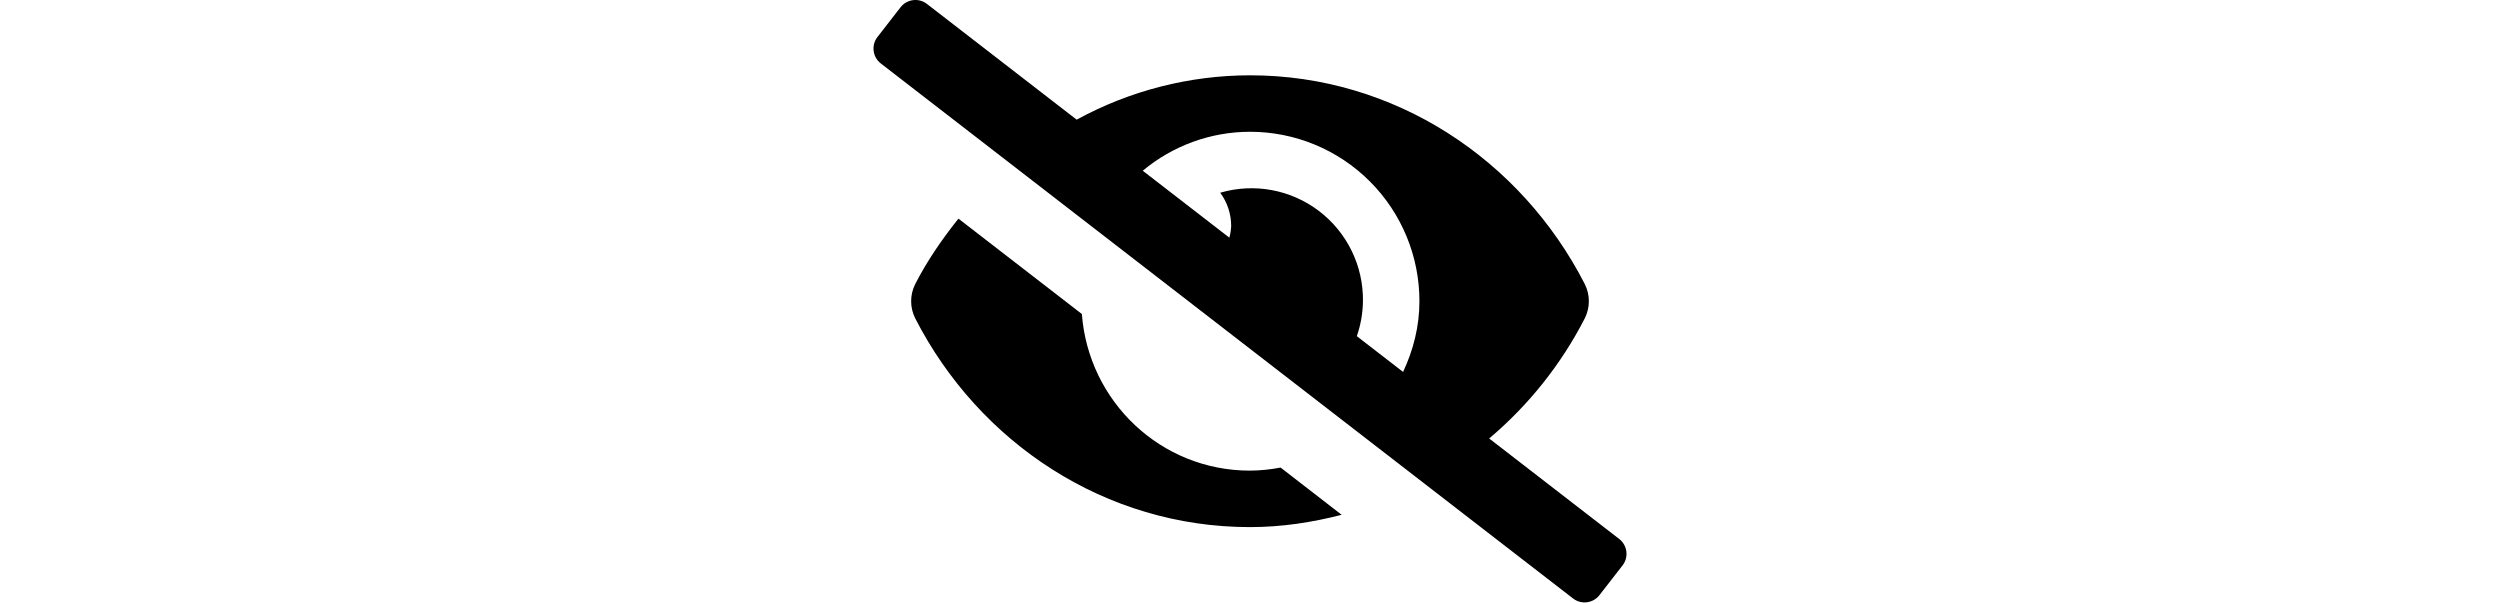
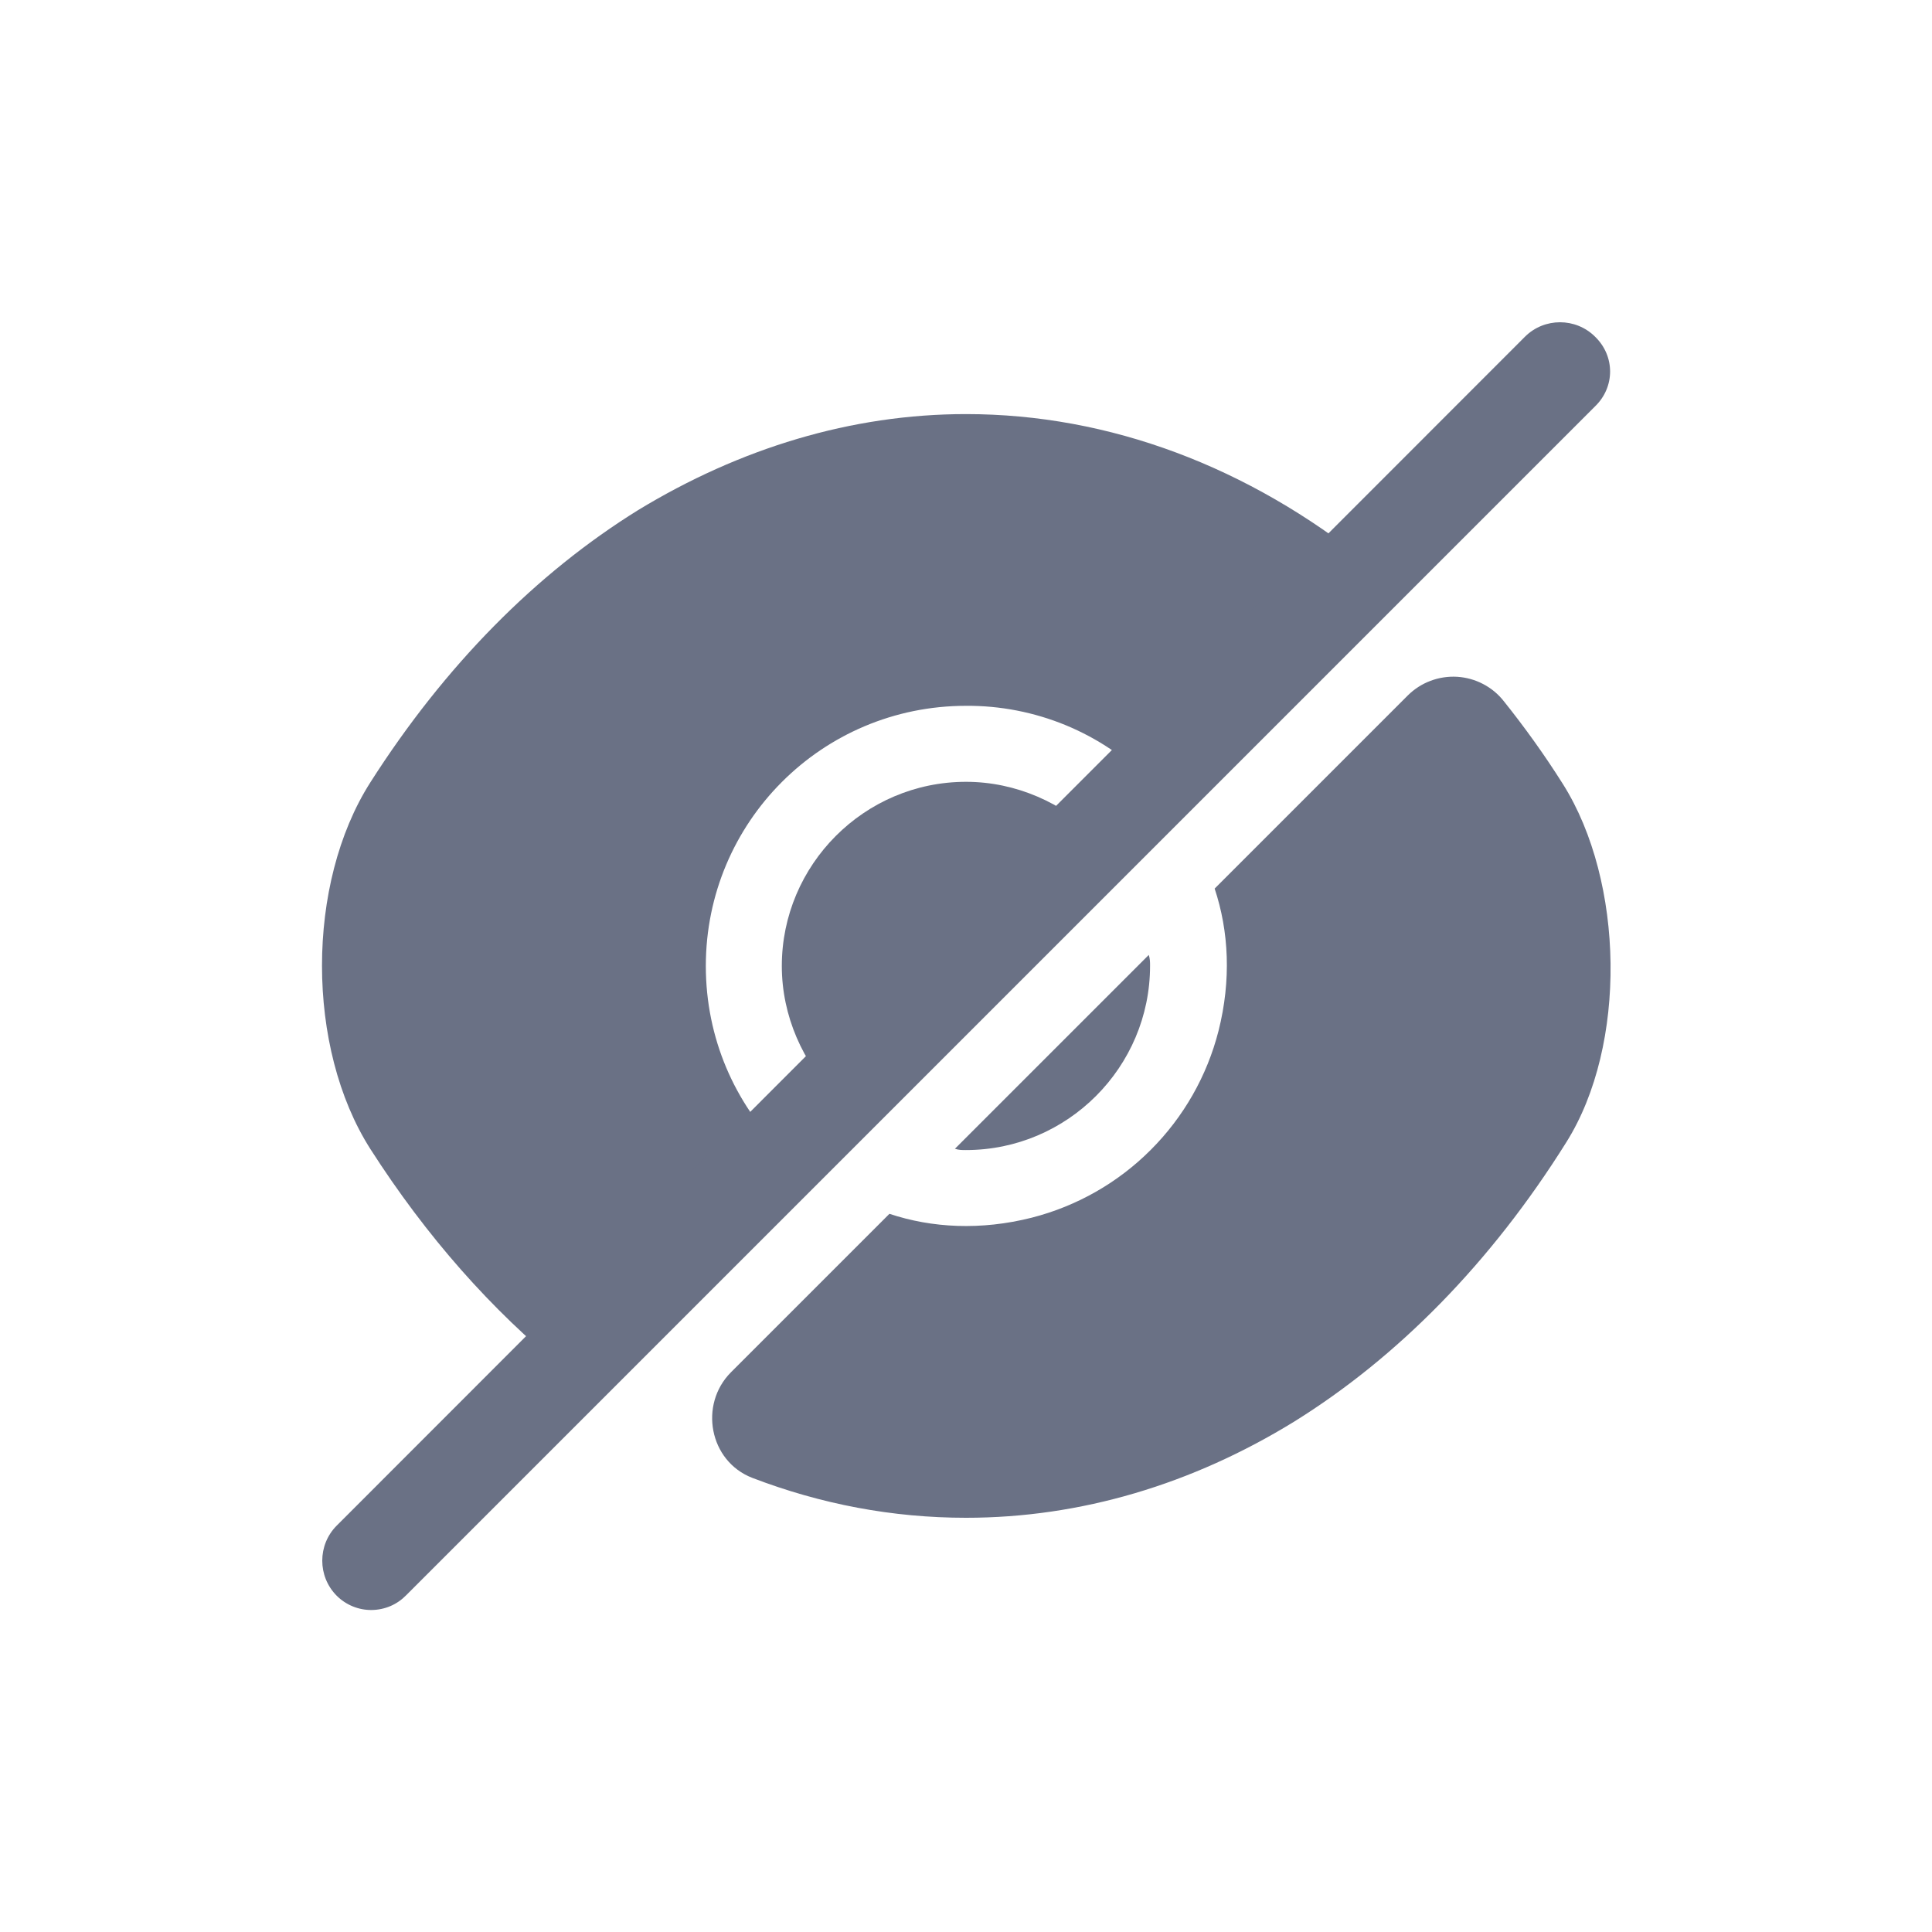
- <svg xmlns="http://www.w3.org/2000/svg" width="83" height="20" viewBox="0 0 640 512" fill="none">
-   <path d="M320 400c-75.85 0-137.25-58.71-142.9-133.11L72.2 185.82c-13.79 17.3-26.48 35.59-36.72 55.59a32.35 32.35 0 0 0 0 29.19C89.71 376.41 197.07 448 320 448c26.91 0 52.87-4 77.89-10.46L346 397.39a144.13 144.13 0 0 1-26 2.61zm313.82 58.1l-110.55-85.44a331.25 331.25 0 0 0 81.25-102.07 32.35 32.35 0 0 0 0-29.19C550.29 135.59 442.93 64 320 64a308.15 308.15 0 0 0-147.32 37.7L45.46 3.37A16 16 0 0 0 23 6.18L3.37 31.45A16 16 0 0 0 6.18 53.9l588.36 454.73a16 16 0 0 0 22.46-2.81l19.64-25.27a16 16 0 0 0-2.82-22.45zm-183.72-142l-39.3-30.38A94.75 94.75 0 0 0 416 256a94.76 94.76 0 0 0-121.31-92.21A47.65 47.65 0 0 1 304 192a46.64 46.64 0 0 1-1.54 10l-73.61-56.89A142.31 142.31 0 0 1 320 112a143.92 143.92 0 0 1 144 144c0 21.63-5.29 41.79-13.9 60.11z" fill="black" />
+ <svg xmlns="http://www.w3.org/2000/svg" width="30" height="30" viewBox="0 0 30 30" fill="none">
+   <path d="M24.271 12.178C23.981 11.718 23.671 11.288 23.351 10.888C23.264 10.777 23.154 10.686 23.029 10.621C22.905 10.556 22.767 10.518 22.627 10.509C22.486 10.501 22.345 10.522 22.213 10.572C22.081 10.621 21.961 10.699 21.861 10.798L18.861 13.798C19.081 14.458 19.121 15.218 18.921 16.008C18.743 16.707 18.379 17.345 17.869 17.855C17.359 18.366 16.721 18.729 16.021 18.908C15.231 19.108 14.471 19.068 13.811 18.848L11.351 21.308C10.851 21.808 11.011 22.688 11.681 22.948C12.751 23.358 13.861 23.568 15.001 23.568C16.781 23.568 18.511 23.048 20.091 22.078C21.701 21.078 23.151 19.608 24.321 17.738C25.271 16.228 25.221 13.688 24.271 12.178ZM17.02 12.98L12.98 17.02C12.47 16.5 12.14 15.78 12.14 15C12.14 13.43 13.42 12.14 15 12.14C15.78 12.14 16.5 12.47 17.02 12.98Z" fill="#6A7185" />
+   <path d="M21.25 8.75L17.86 12.14C17.486 11.763 17.04 11.464 16.549 11.261C16.058 11.059 15.531 10.956 15 10.96C12.76 10.96 10.96 12.77 10.96 15C10.96 16.12 11.41 17.13 12.14 17.86L8.76 21.25H8.75C7.64 20.35 6.62 19.2 5.75 17.84C4.75 16.27 4.75 13.72 5.75 12.15C6.91 10.33 8.33 8.9 9.91 7.92C11.49 6.96 13.22 6.43 15 6.43C17.23 6.43 19.39 7.25 21.25 8.75ZM17.858 14.998C17.858 16.568 16.578 17.858 14.998 17.858C14.938 17.858 14.888 17.858 14.828 17.838L17.838 14.828C17.858 14.888 17.858 14.938 17.858 14.998Z" fill="#6A7185" />
+   <path d="M24.769 5.229C24.469 4.929 23.979 4.929 23.679 5.229L5.229 23.689C4.929 23.989 4.929 24.479 5.229 24.779C5.3 24.85 5.385 24.906 5.478 24.944C5.571 24.982 5.67 25.001 5.771 25C5.872 24.999 5.971 24.978 6.063 24.939C6.156 24.899 6.239 24.841 6.309 24.769L24.769 6.309C25.079 6.009 25.079 5.529 24.769 5.229Z" fill="#6A7185" />
</svg>
